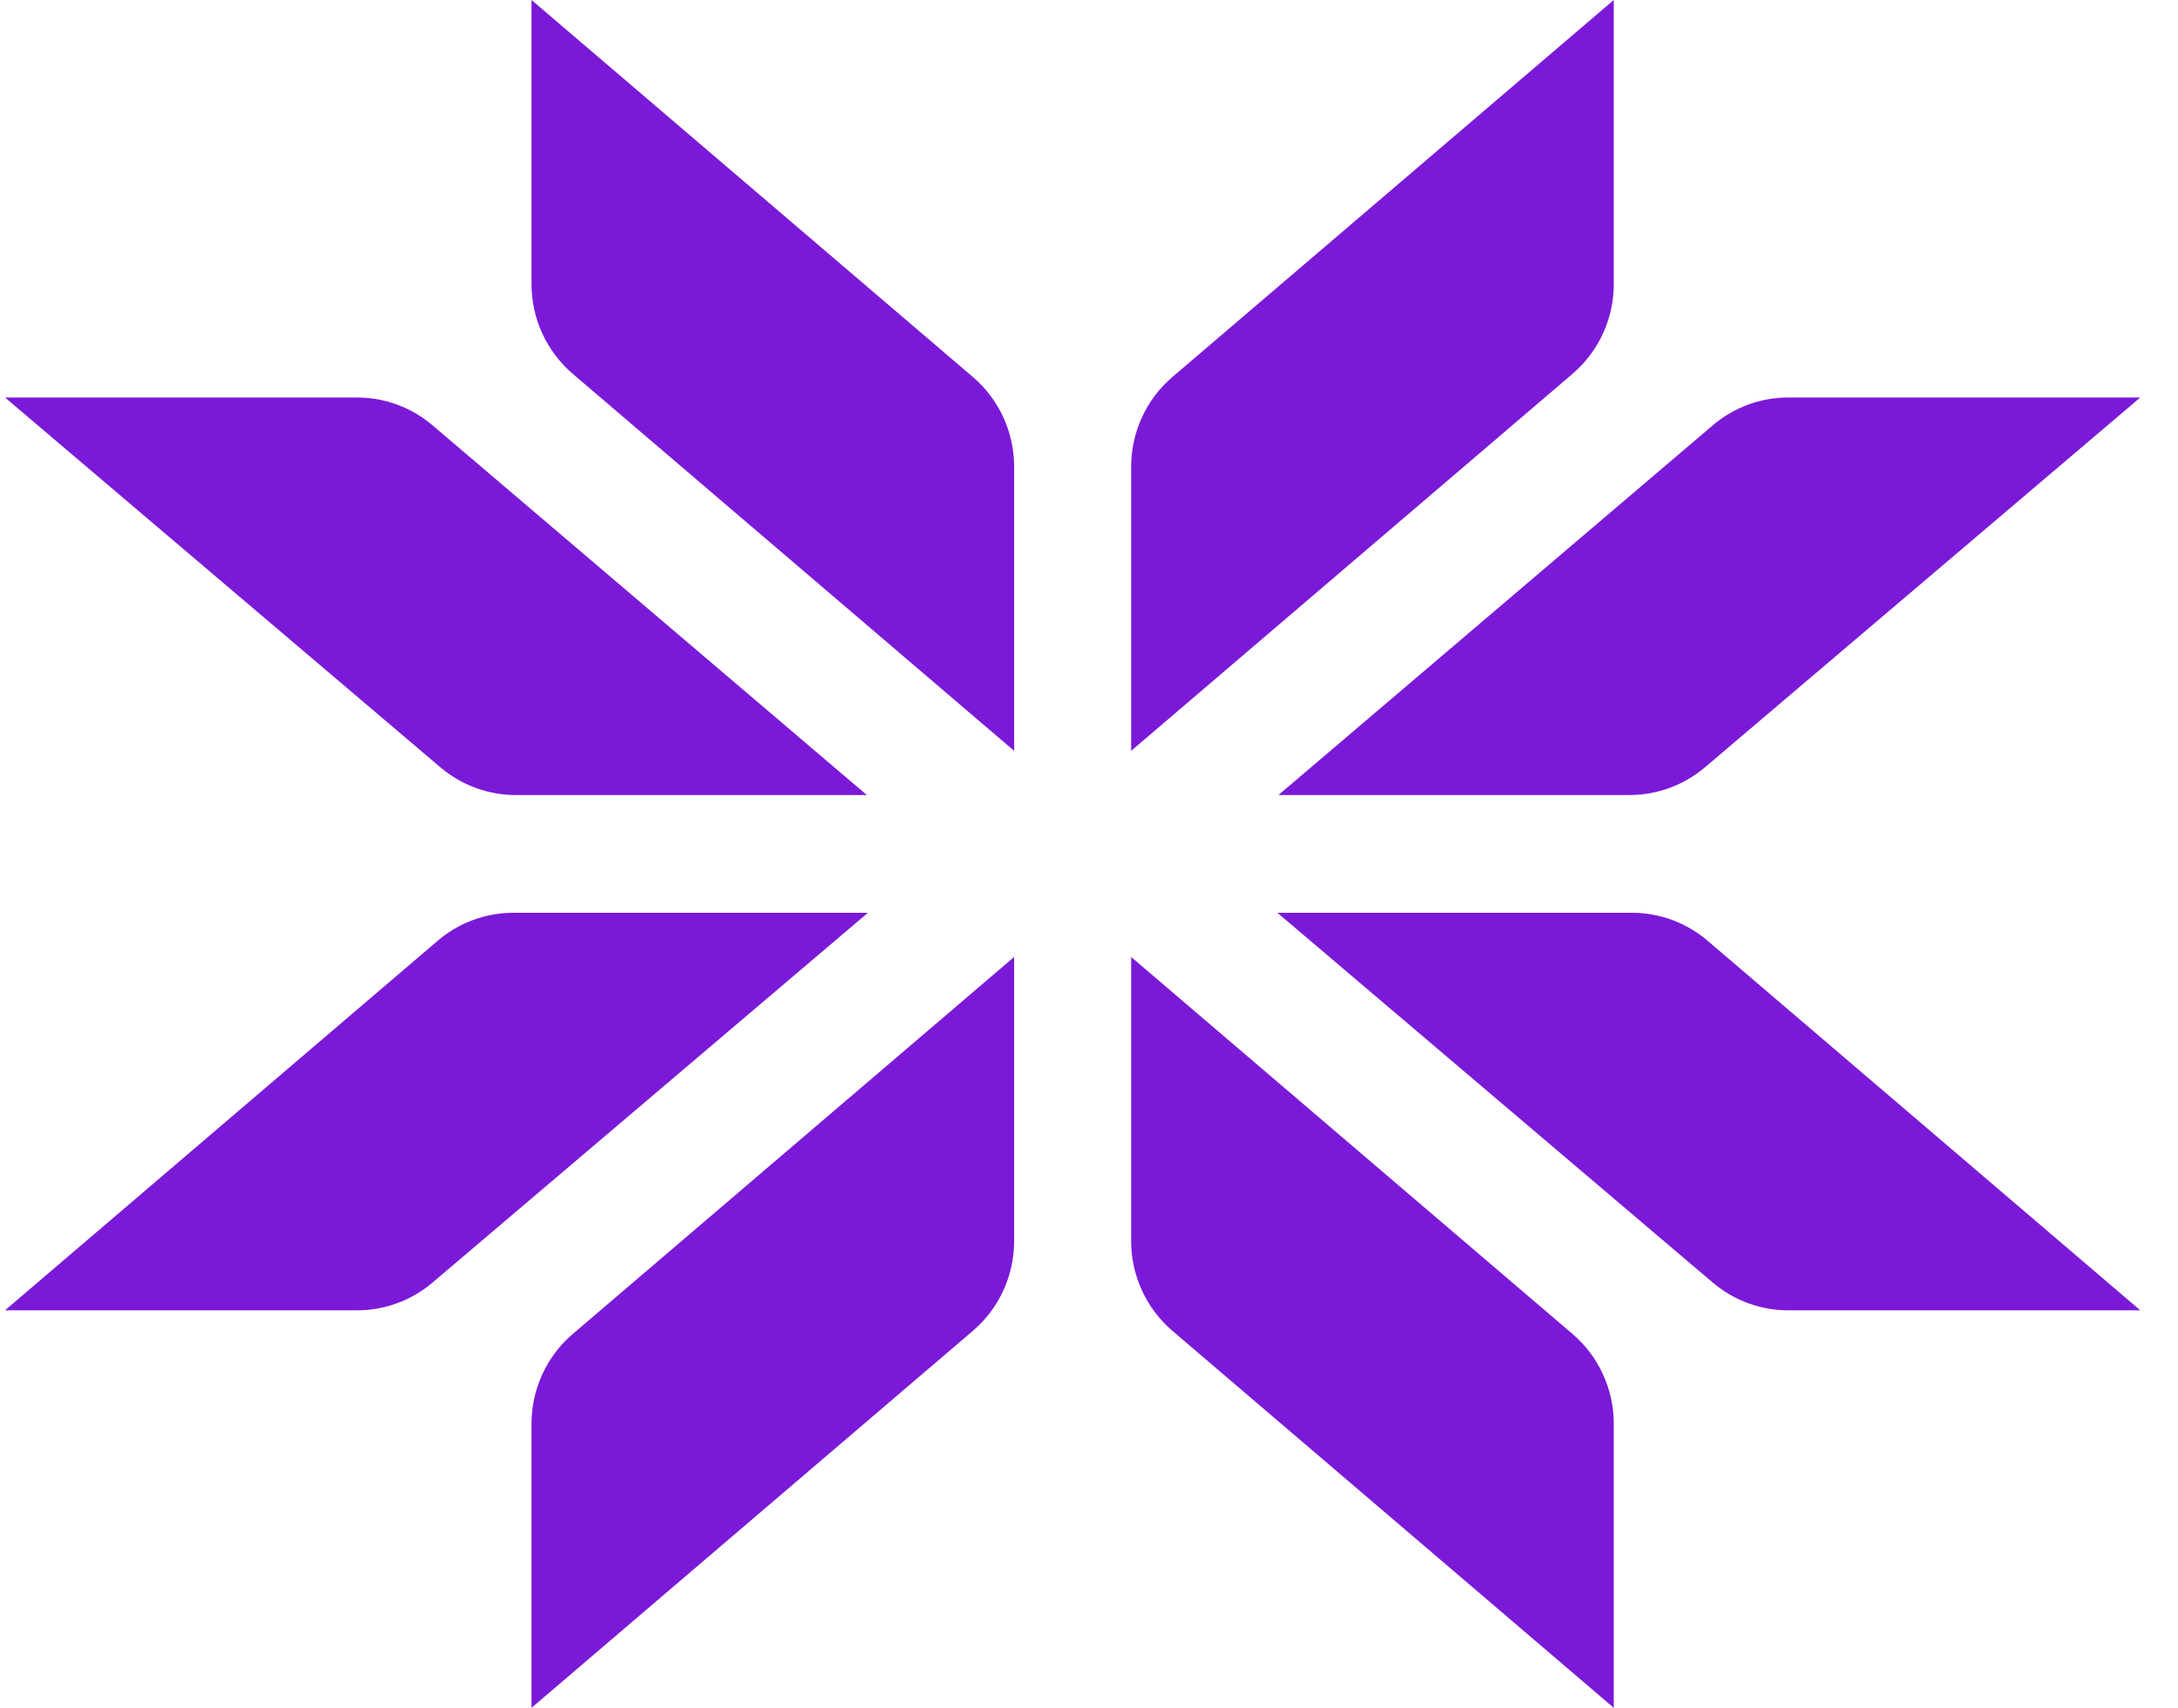
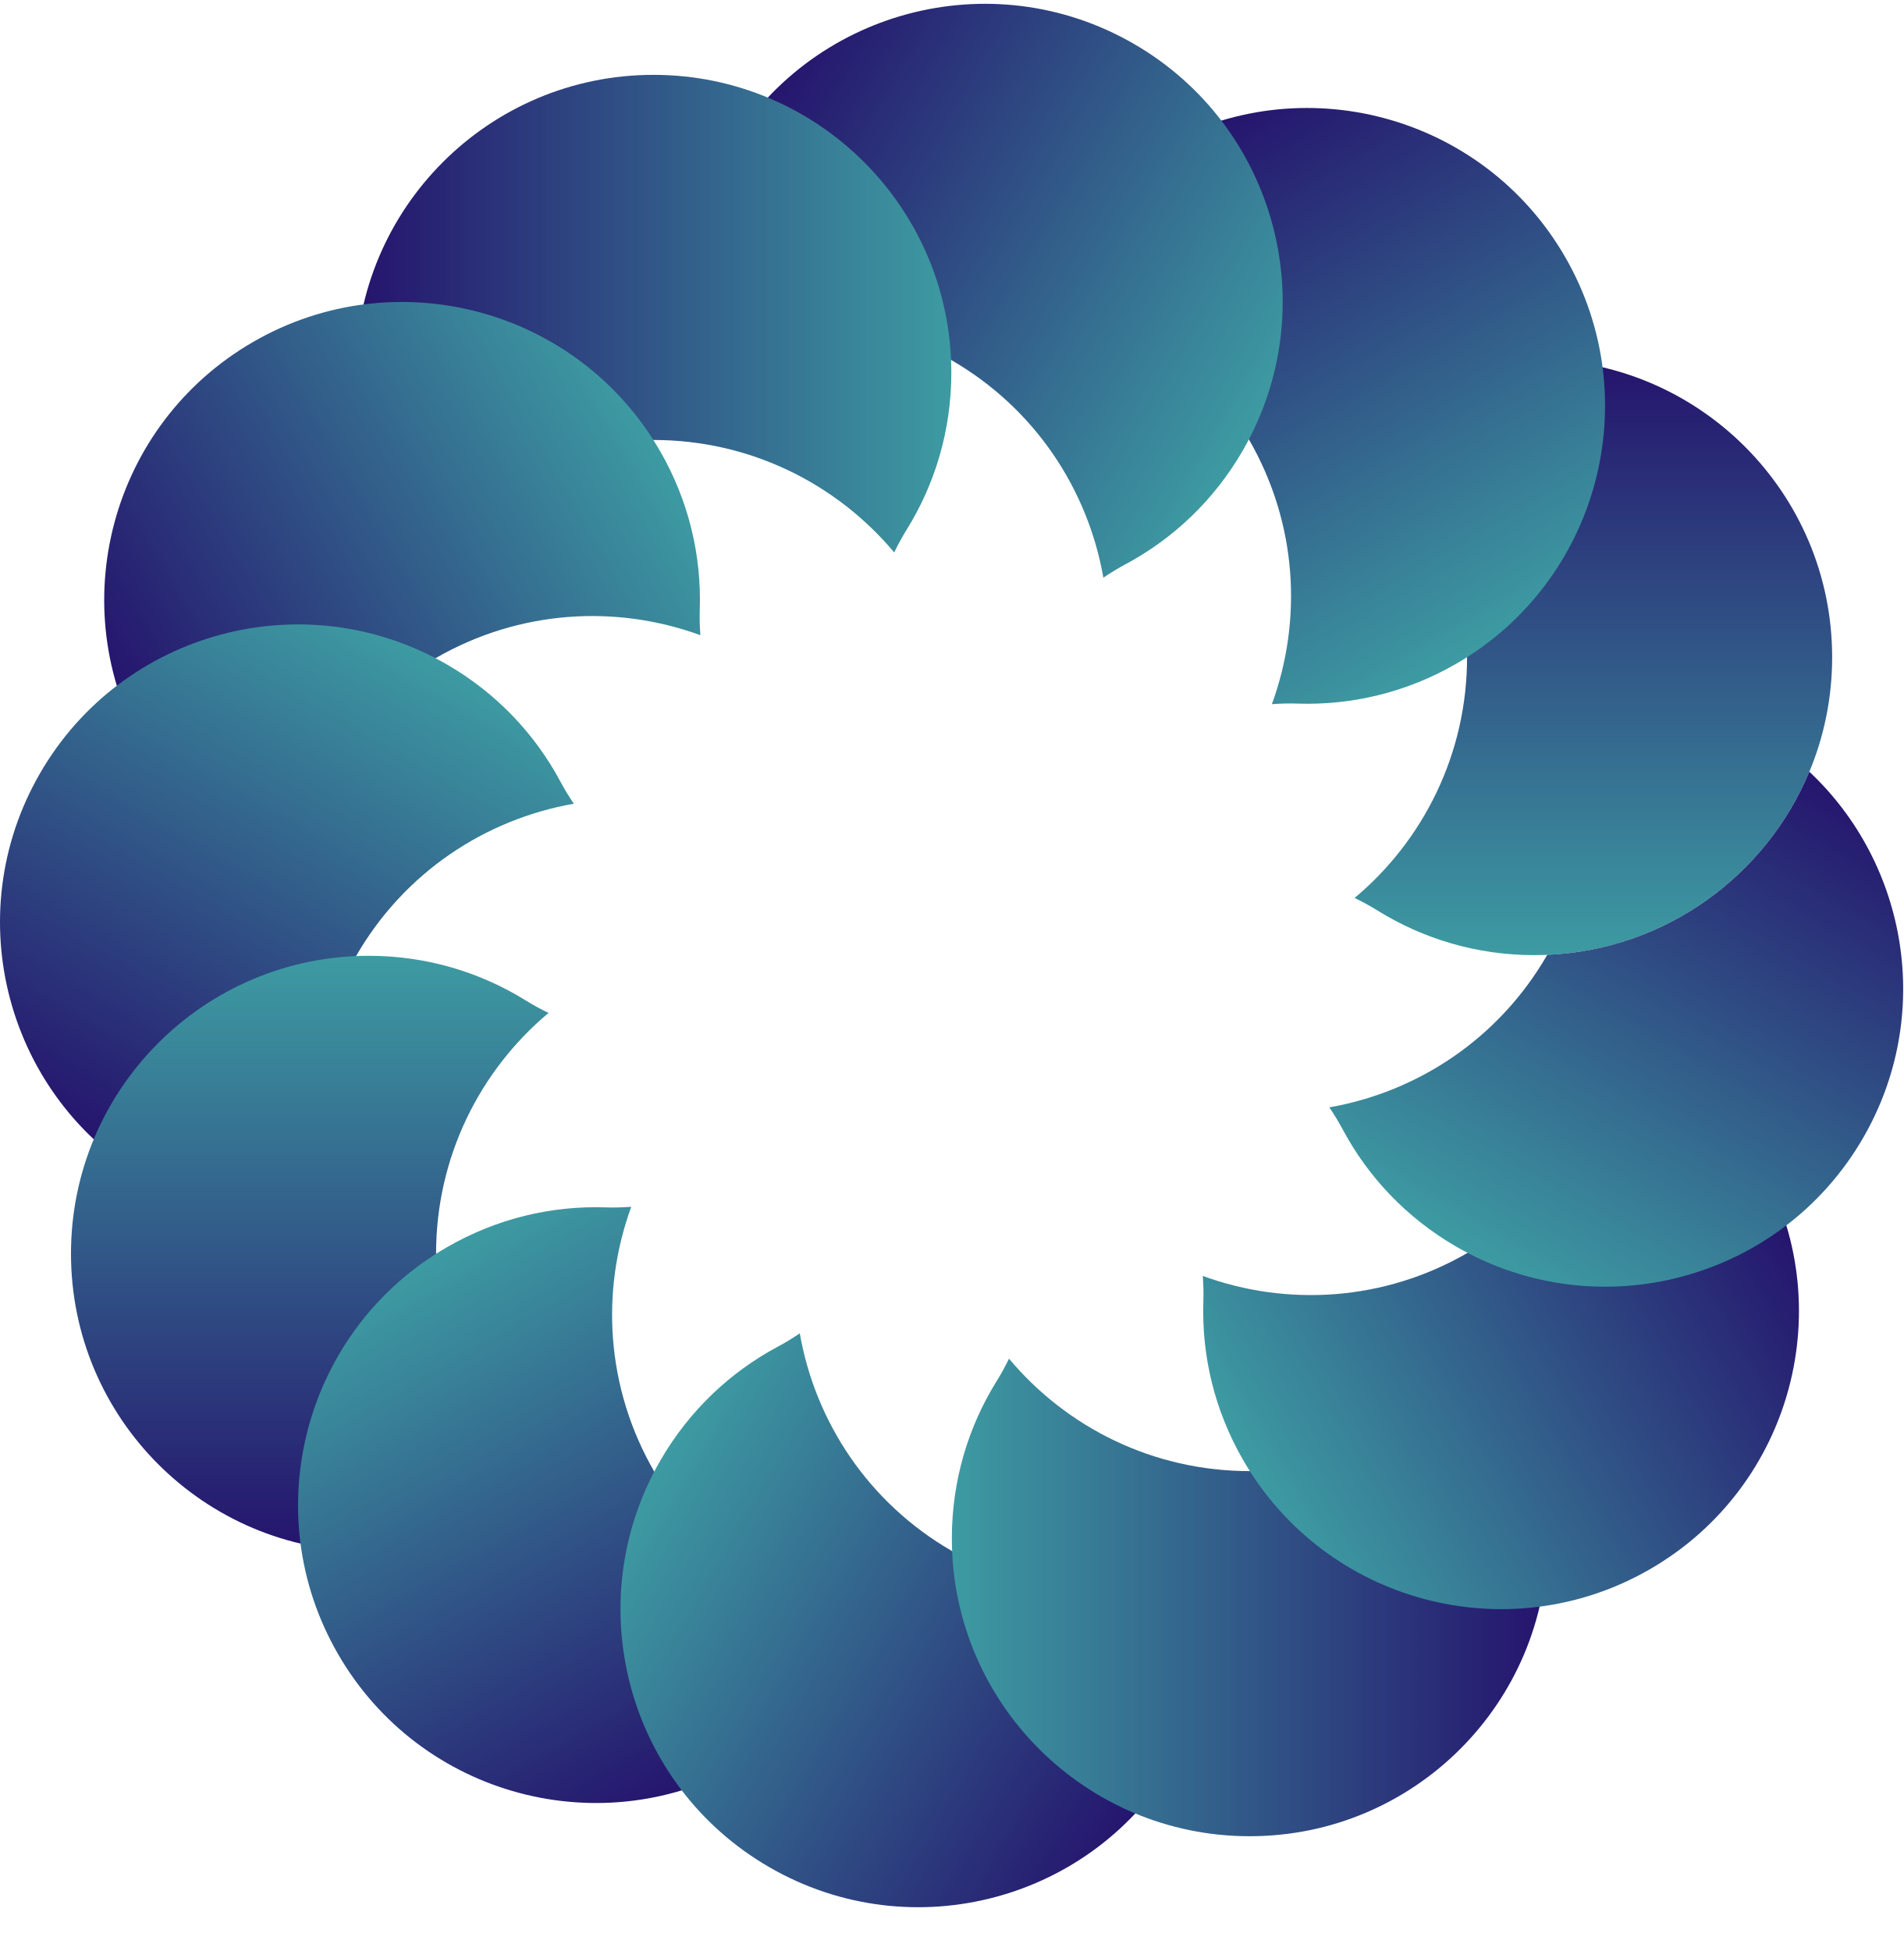
- <svg xmlns="http://www.w3.org/2000/svg" width="51" height="40" viewBox="0 0 51 40" fill="none">
-   <path d="M12.446 0L22.78 8.829C23.394 9.353 23.747 10.122 23.747 10.932V17.586L13.413 8.757C12.8 8.233 12.446 7.464 12.446 6.654V0Z" fill="#7B19D8" />
-   <path d="M12.446 40L22.78 31.171C23.394 30.647 23.747 29.878 23.747 29.068V22.414L13.413 31.243C12.8 31.767 12.446 32.536 12.446 33.346V40Z" fill="#7B19D8" />
-   <path d="M0.117 9.31L10.311 17.971C10.805 18.39 11.431 18.621 12.078 18.621H20.298L10.13 9.963C9.635 9.541 9.008 9.31 8.361 9.31H0.117Z" fill="#7B19D8" />
-   <path d="M0.117 30.69L10.248 22.035C10.743 21.611 11.371 21.379 12.021 21.379H20.323L10.129 30.039C9.635 30.459 9.009 30.69 8.362 30.69H0.117Z" fill="#7B19D8" />
-   <path d="M37.788 0L27.454 8.829C26.841 9.353 26.487 10.122 26.487 10.932V17.586L36.821 8.757C37.435 8.233 37.788 7.464 37.788 6.654V0Z" fill="#7B19D8" />
-   <path d="M37.788 40L27.454 31.171C26.841 30.647 26.487 29.878 26.487 29.068V22.414L36.821 31.243C37.435 31.767 37.788 32.536 37.788 33.346V40Z" fill="#7B19D8" />
-   <path d="M50.117 9.31L39.924 17.971C39.429 18.39 38.803 18.621 38.157 18.621H29.936L40.105 9.963C40.599 9.541 41.226 9.31 41.874 9.31H50.117Z" fill="#7B19D8" />
-   <path d="M50.117 30.69L39.986 22.035C39.491 21.611 38.863 21.379 38.214 21.379H29.912L40.105 30.039C40.599 30.459 41.225 30.69 41.872 30.69H50.117Z" fill="#7B19D8" />
+ <svg xmlns="http://www.w3.org/2000/svg" data-logo="logo" viewBox="0 0 40 41">
+   <g id="logogram" transform="translate(0, 0) rotate(0) ">
+     <path d="M28.47 18.87C29.914 17.661 30.833 15.844 30.833 13.812C30.833 11.781 29.914 9.964 28.47 8.755C28.635 8.674 28.795 8.587 28.947 8.493C29.905 7.897 31.035 7.553 32.247 7.553C35.704 7.553 38.506 10.356 38.506 13.812C38.506 17.269 35.704 20.072 32.247 20.072C31.035 20.072 29.905 19.728 28.947 19.132C28.795 19.038 28.635 18.951 28.47 18.87Z" fill="url(#paint0_linear_5557_2016)" />
+     <path d="M26.731 14.798C27.378 13.028 27.265 10.995 26.249 9.236C25.233 7.477 23.529 6.363 21.673 6.037C21.777 5.885 21.871 5.73 21.955 5.573C22.487 4.578 23.295 3.714 24.344 3.109C27.337 1.38 31.166 2.406 32.894 5.4C34.622 8.393 33.597 12.221 30.603 13.95C29.554 14.555 28.402 14.823 27.275 14.786C27.096 14.78 26.915 14.784 26.731 14.798Z" fill="url(#paint1_linear_5557_2016)" />
+     <path d="M23.189 12.14C22.864 10.284 21.75 8.58 19.991 7.565C18.231 6.549 16.199 6.436 14.429 7.082C14.442 6.899 14.447 6.717 14.441 6.539C14.404 5.411 14.671 4.26 15.277 3.211C17.005 0.217 20.833 -0.809 23.827 0.92C26.821 2.648 27.847 6.476 26.118 9.47C25.512 10.519 24.649 11.326 23.654 11.858C23.497 11.942 23.342 12.037 23.189 12.14Z" fill="url(#paint2_linear_5557_2016)" />
+     <path d="M18.793 11.609C17.583 10.165 15.766 9.246 13.735 9.246C11.703 9.246 9.886 10.165 8.677 11.609C8.596 11.444 8.509 11.284 8.415 11.133C7.819 10.175 7.475 9.044 7.475 7.832C7.475 4.376 10.278 1.573 13.735 1.573C17.191 1.573 19.994 4.376 19.994 7.832C19.994 9.044 19.65 10.175 19.054 11.133C18.96 11.284 18.873 11.444 18.793 11.609Z" fill="url(#paint3_linear_5557_2016)" />
+     <path d="M14.719 13.348C12.949 12.702 10.916 12.815 9.157 13.83C7.398 14.846 6.284 16.55 5.958 18.406C5.806 18.302 5.651 18.208 5.494 18.124C4.499 17.592 3.635 16.785 3.03 15.736C1.301 12.742 2.327 8.914 5.321 7.185C8.314 5.457 12.143 6.483 13.871 9.476C14.477 10.525 14.744 11.677 14.707 12.805C14.701 12.983 14.706 13.165 14.719 13.348Z" fill="url(#paint4_linear_5557_2016)" />
+     <path d="M12.06 16.89C10.204 17.216 8.5 18.33 7.485 20.089C6.469 21.848 6.356 23.881 7.002 25.651C6.819 25.637 6.637 25.633 6.459 25.639C5.331 25.676 4.18 25.408 3.131 24.803C0.137 23.074 -0.889 19.246 0.84 16.253C2.568 13.259 6.396 12.233 9.39 13.962C10.439 14.567 11.246 15.431 11.778 16.425C11.862 16.583 11.957 16.738 12.06 16.89Z" fill="url(#paint5_linear_5557_2016)" />
+     <path d="M11.528 21.287C10.084 22.497 9.165 24.314 9.165 26.345C9.165 28.377 10.084 30.194 11.528 31.403C11.363 31.483 11.204 31.57 11.052 31.665C10.094 32.26 8.963 32.604 7.752 32.604C4.295 32.604 1.492 29.802 1.492 26.345C1.492 22.888 4.295 20.086 7.752 20.086C8.963 20.086 10.094 20.43 11.052 21.026C11.204 21.12 11.363 21.207 11.528 21.287Z" fill="url(#paint6_linear_5557_2016)" />
+     <path d="M13.267 25.361C12.62 27.131 12.733 29.164 13.749 30.923C14.765 32.682 16.469 33.796 18.324 34.122C18.221 34.274 18.127 34.429 18.042 34.587C17.511 35.581 16.703 36.445 15.654 37.05C12.66 38.779 8.832 37.753 7.104 34.759C5.375 31.766 6.401 27.938 9.395 26.209C10.444 25.604 11.595 25.336 12.723 25.373C12.902 25.379 13.083 25.374 13.267 25.361Z" fill="url(#paint7_linear_5557_2016)" />
+     <path d="M16.809 28.02C17.134 29.876 18.248 31.58 20.007 32.595C21.767 33.611 23.8 33.724 25.569 33.078C25.556 33.261 25.552 33.443 25.558 33.621C25.594 34.749 25.327 35.9 24.721 36.949C22.993 39.943 19.165 40.969 16.171 39.24C13.177 37.512 12.152 33.684 13.88 30.69C14.486 29.641 15.349 28.834 16.344 28.302C16.502 28.218 16.657 28.123 16.809 28.02Z" fill="url(#paint8_linear_5557_2016)" />
+     <path d="M21.206 28.552C22.415 29.996 24.232 30.915 26.264 30.915C28.295 30.915 30.112 29.996 31.322 28.552C31.402 28.717 31.489 28.877 31.583 29.028C32.179 29.986 32.523 31.117 32.523 32.329C32.523 35.785 29.721 38.588 26.264 38.588C22.807 38.588 20.005 35.785 20.005 32.329C20.005 31.117 20.349 29.986 20.944 29.028C21.039 28.877 21.126 28.717 21.206 28.552Z" fill="url(#paint9_linear_5557_2016)" />
+     <path d="M25.279 26.814C27.049 27.46 29.082 27.347 30.841 26.331C32.6 25.316 33.715 23.612 34.04 21.756C34.192 21.859 34.347 21.953 34.505 22.038C35.5 22.57 36.363 23.377 36.969 24.426C38.697 27.42 37.671 31.248 34.678 32.976C31.684 34.705 27.856 33.679 26.128 30.685C25.522 29.636 25.254 28.485 25.291 27.357C25.297 27.179 25.293 26.997 25.279 26.814Z" fill="url(#paint10_linear_5557_2016)" />
+     <path d="M32.518 20.066C32.516 20.068 32.515 20.07 32.514 20.073C31.498 21.832 29.794 22.946 27.938 23.271C28.042 23.424 28.136 23.579 28.22 23.736C28.752 24.731 29.56 25.594 30.609 26.2C33.602 27.929 37.43 26.903 39.159 23.909C40.641 21.342 40.098 18.163 38.027 16.218C37.117 18.402 35.005 19.96 32.518 20.066Z" fill="url(#paint11_linear_5557_2016)" />
+   </g>
+   <g id="logotype" transform="translate(40, 20.5)" />
+   <defs>
+     <linearGradient id="paint0_linear_5557_2016" x1="29.253" y1="7.553" x2="29.253" y2="20.072" gradientUnits="userSpaceOnUse">
+       <stop stop-color="#25136D" />
+       <stop offset="1" stop-color="#3D9BA2" />
+     </linearGradient>
+     <linearGradient id="paint1_linear_5557_2016" x1="21.752" y1="4.605" x2="28.011" y2="15.446" gradientUnits="userSpaceOnUse">
+       <stop stop-color="#25136D" />
+       <stop offset="1" stop-color="#3D9BA2" />
+     </linearGradient>
+     <linearGradient id="paint2_linear_5557_2016" x1="13.78" y1="5.803" x2="24.622" y2="12.062" gradientUnits="userSpaceOnUse">
+       <stop stop-color="#25136D" />
+       <stop offset="1" stop-color="#3D9BA2" />
+     </linearGradient>
+     <linearGradient id="paint3_linear_5557_2016" x1="7.475" y1="10.826" x2="19.994" y2="10.826" gradientUnits="userSpaceOnUse">
+       <stop stop-color="#25136D" />
+       <stop offset="1" stop-color="#3D9BA2" />
+     </linearGradient>
+     <linearGradient id="paint4_linear_5557_2016" x1="4.526" y1="18.328" x2="15.367" y2="12.069" gradientUnits="userSpaceOnUse">
+       <stop stop-color="#25136D" />
+       <stop offset="1" stop-color="#3D9BA2" />
+     </linearGradient>
+     <linearGradient id="paint5_linear_5557_2016" x1="5.723" y1="26.299" x2="11.982" y2="15.458" gradientUnits="userSpaceOnUse">
+       <stop stop-color="#25136D" />
+       <stop offset="1" stop-color="#3D9BA2" />
+     </linearGradient>
+     <linearGradient id="paint6_linear_5557_2016" x1="10.745" y1="32.604" x2="10.745" y2="20.086" gradientUnits="userSpaceOnUse">
+       <stop stop-color="#25136D" />
+       <stop offset="1" stop-color="#3D9BA2" />
+     </linearGradient>
+     <linearGradient id="paint7_linear_5557_2016" x1="18.246" y1="35.554" x2="11.987" y2="24.713" gradientUnits="userSpaceOnUse">
+       <stop stop-color="#25136D" />
+       <stop offset="1" stop-color="#3D9BA2" />
+     </linearGradient>
+     <linearGradient id="paint8_linear_5557_2016" x1="26.218" y1="34.357" x2="15.377" y2="28.098" gradientUnits="userSpaceOnUse">
+       <stop stop-color="#25136D" />
+       <stop offset="1" stop-color="#3D9BA2" />
+     </linearGradient>
+     <linearGradient id="paint9_linear_5557_2016" x1="32.523" y1="29.335" x2="20.005" y2="29.335" gradientUnits="userSpaceOnUse">
+       <stop stop-color="#25136D" />
+       <stop offset="1" stop-color="#3D9BA2" />
+     </linearGradient>
+     <linearGradient id="paint10_linear_5557_2016" x1="35.472" y1="21.834" x2="24.631" y2="28.093" gradientUnits="userSpaceOnUse">
+       <stop stop-color="#25136D" />
+       <stop offset="1" stop-color="#3D9BA2" />
+     </linearGradient>
+     <linearGradient id="paint11_linear_5557_2016" x1="34.276" y1="13.862" x2="28.017" y2="24.703" gradientUnits="userSpaceOnUse">
+       <stop stop-color="#25136D" />
+       <stop offset="1" stop-color="#3D9BA2" />
+     </linearGradient>
+   </defs>
</svg>
